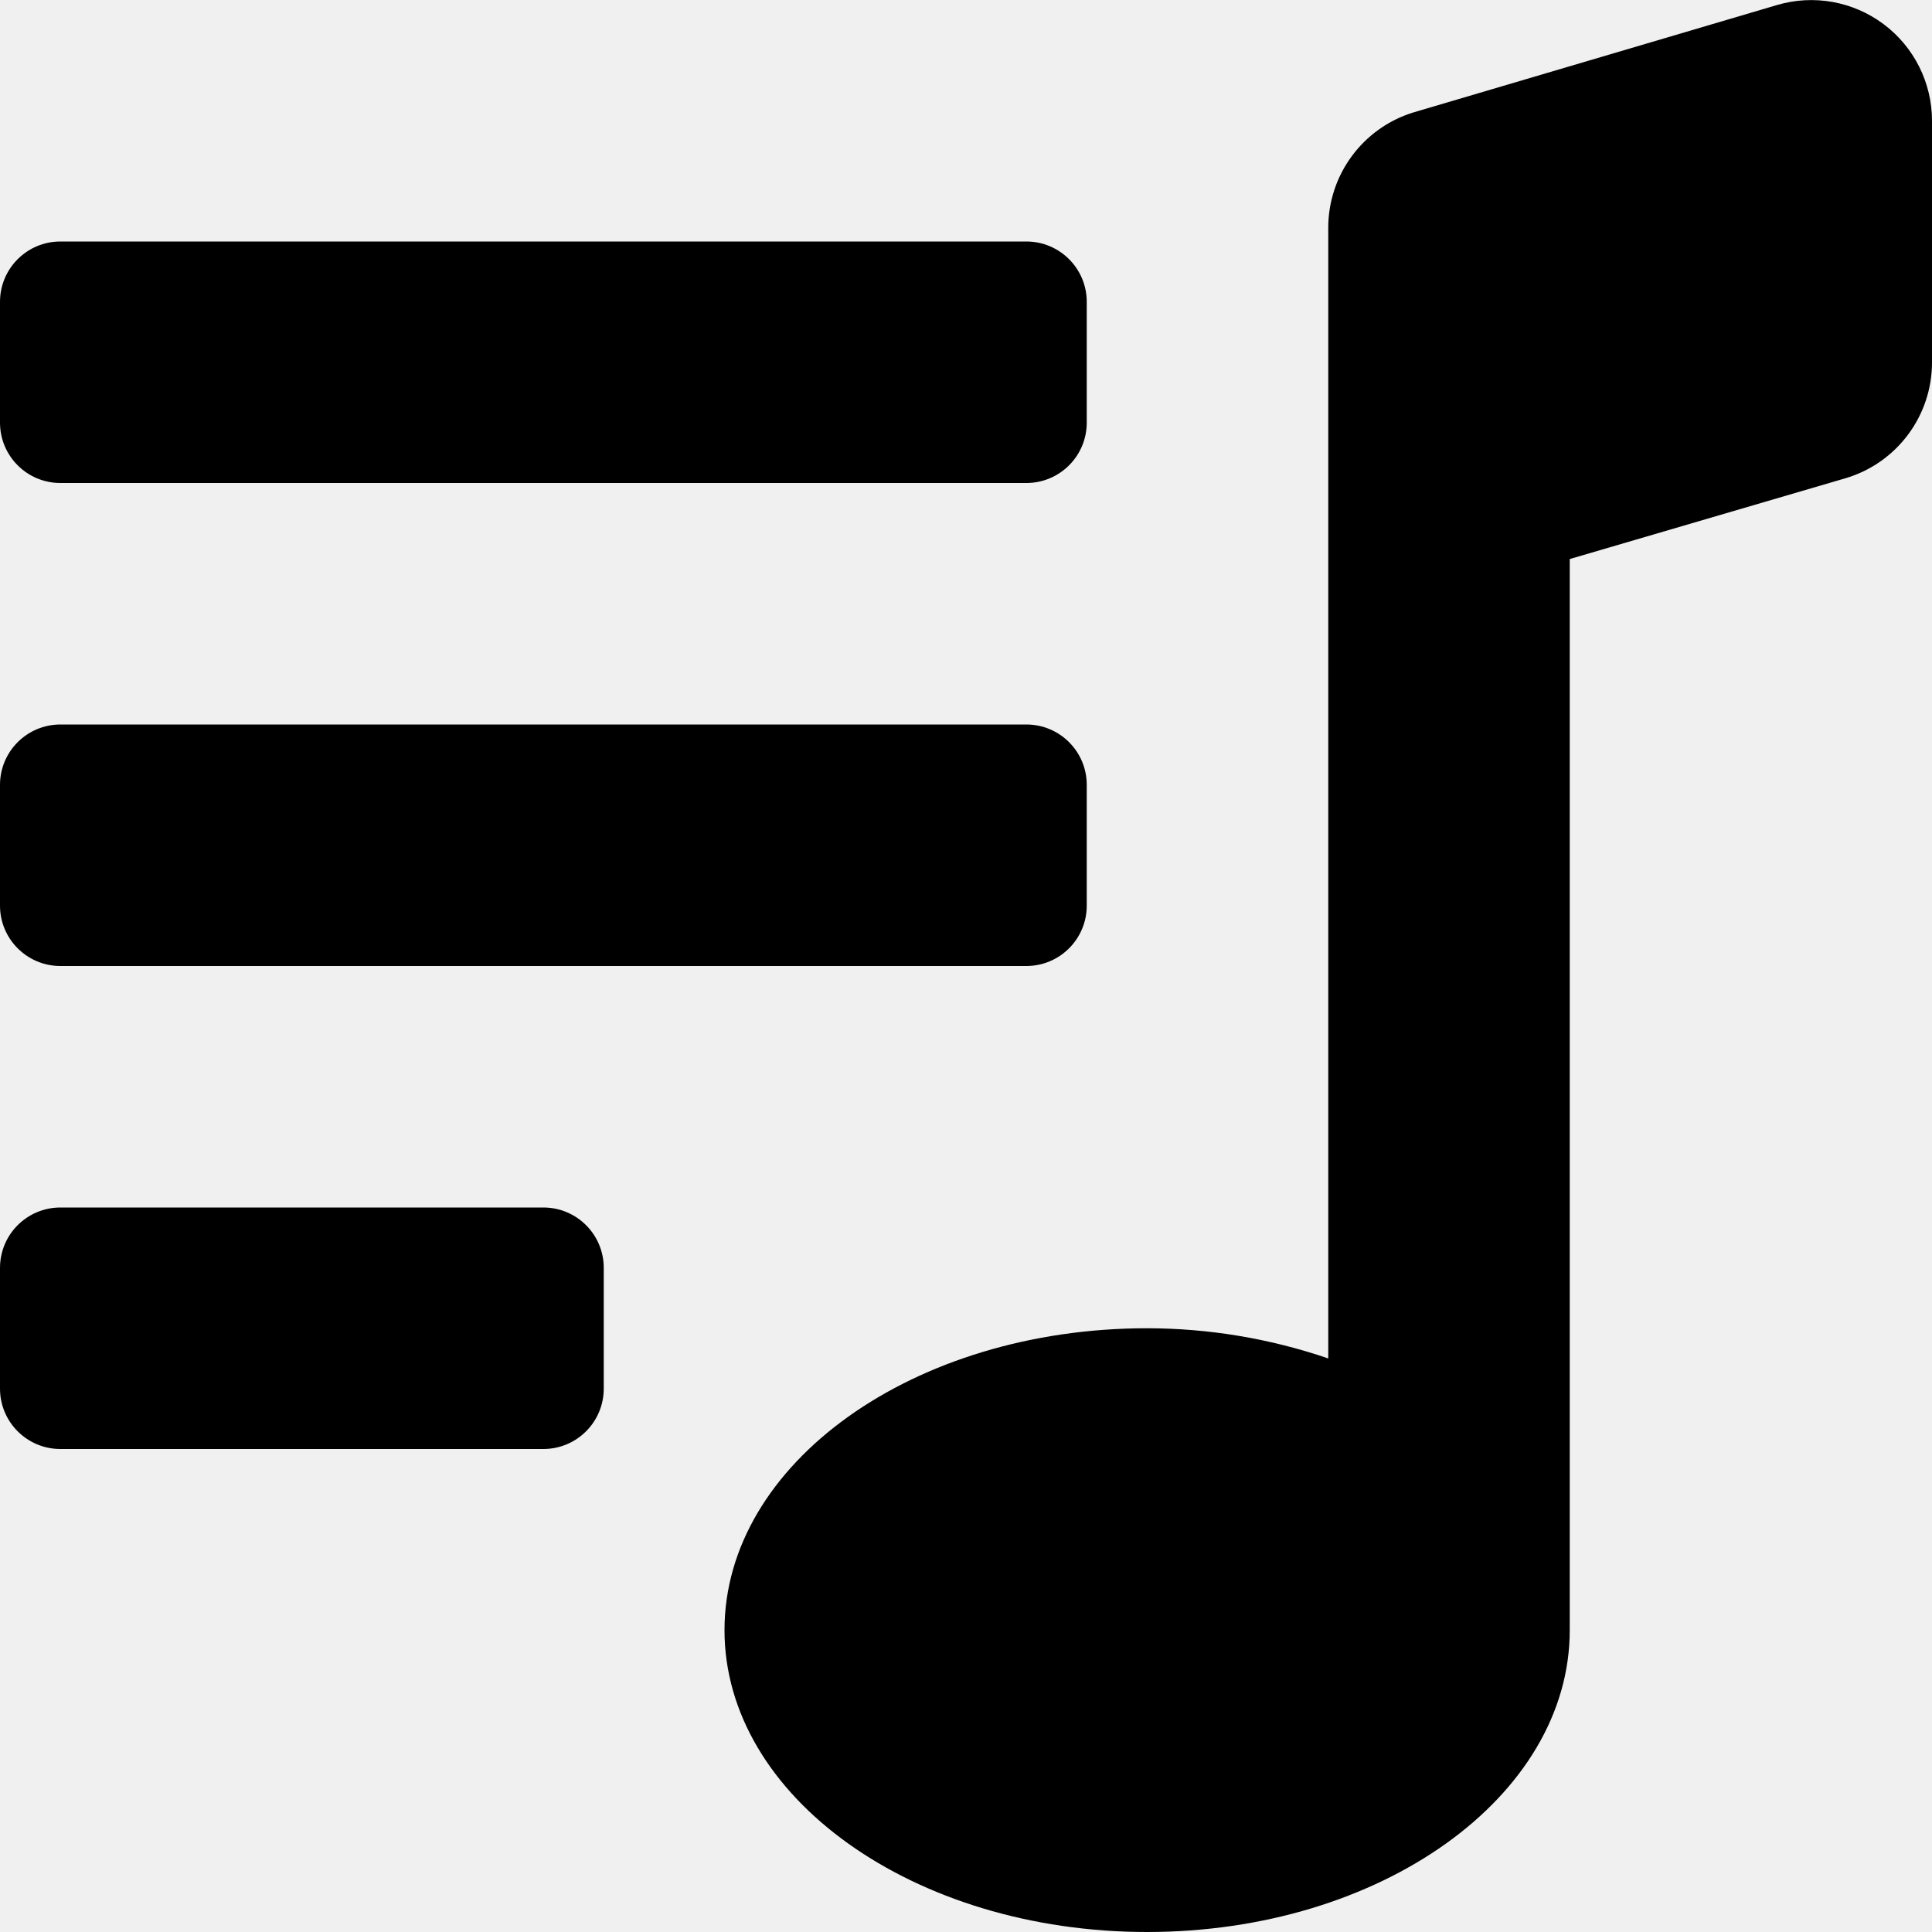
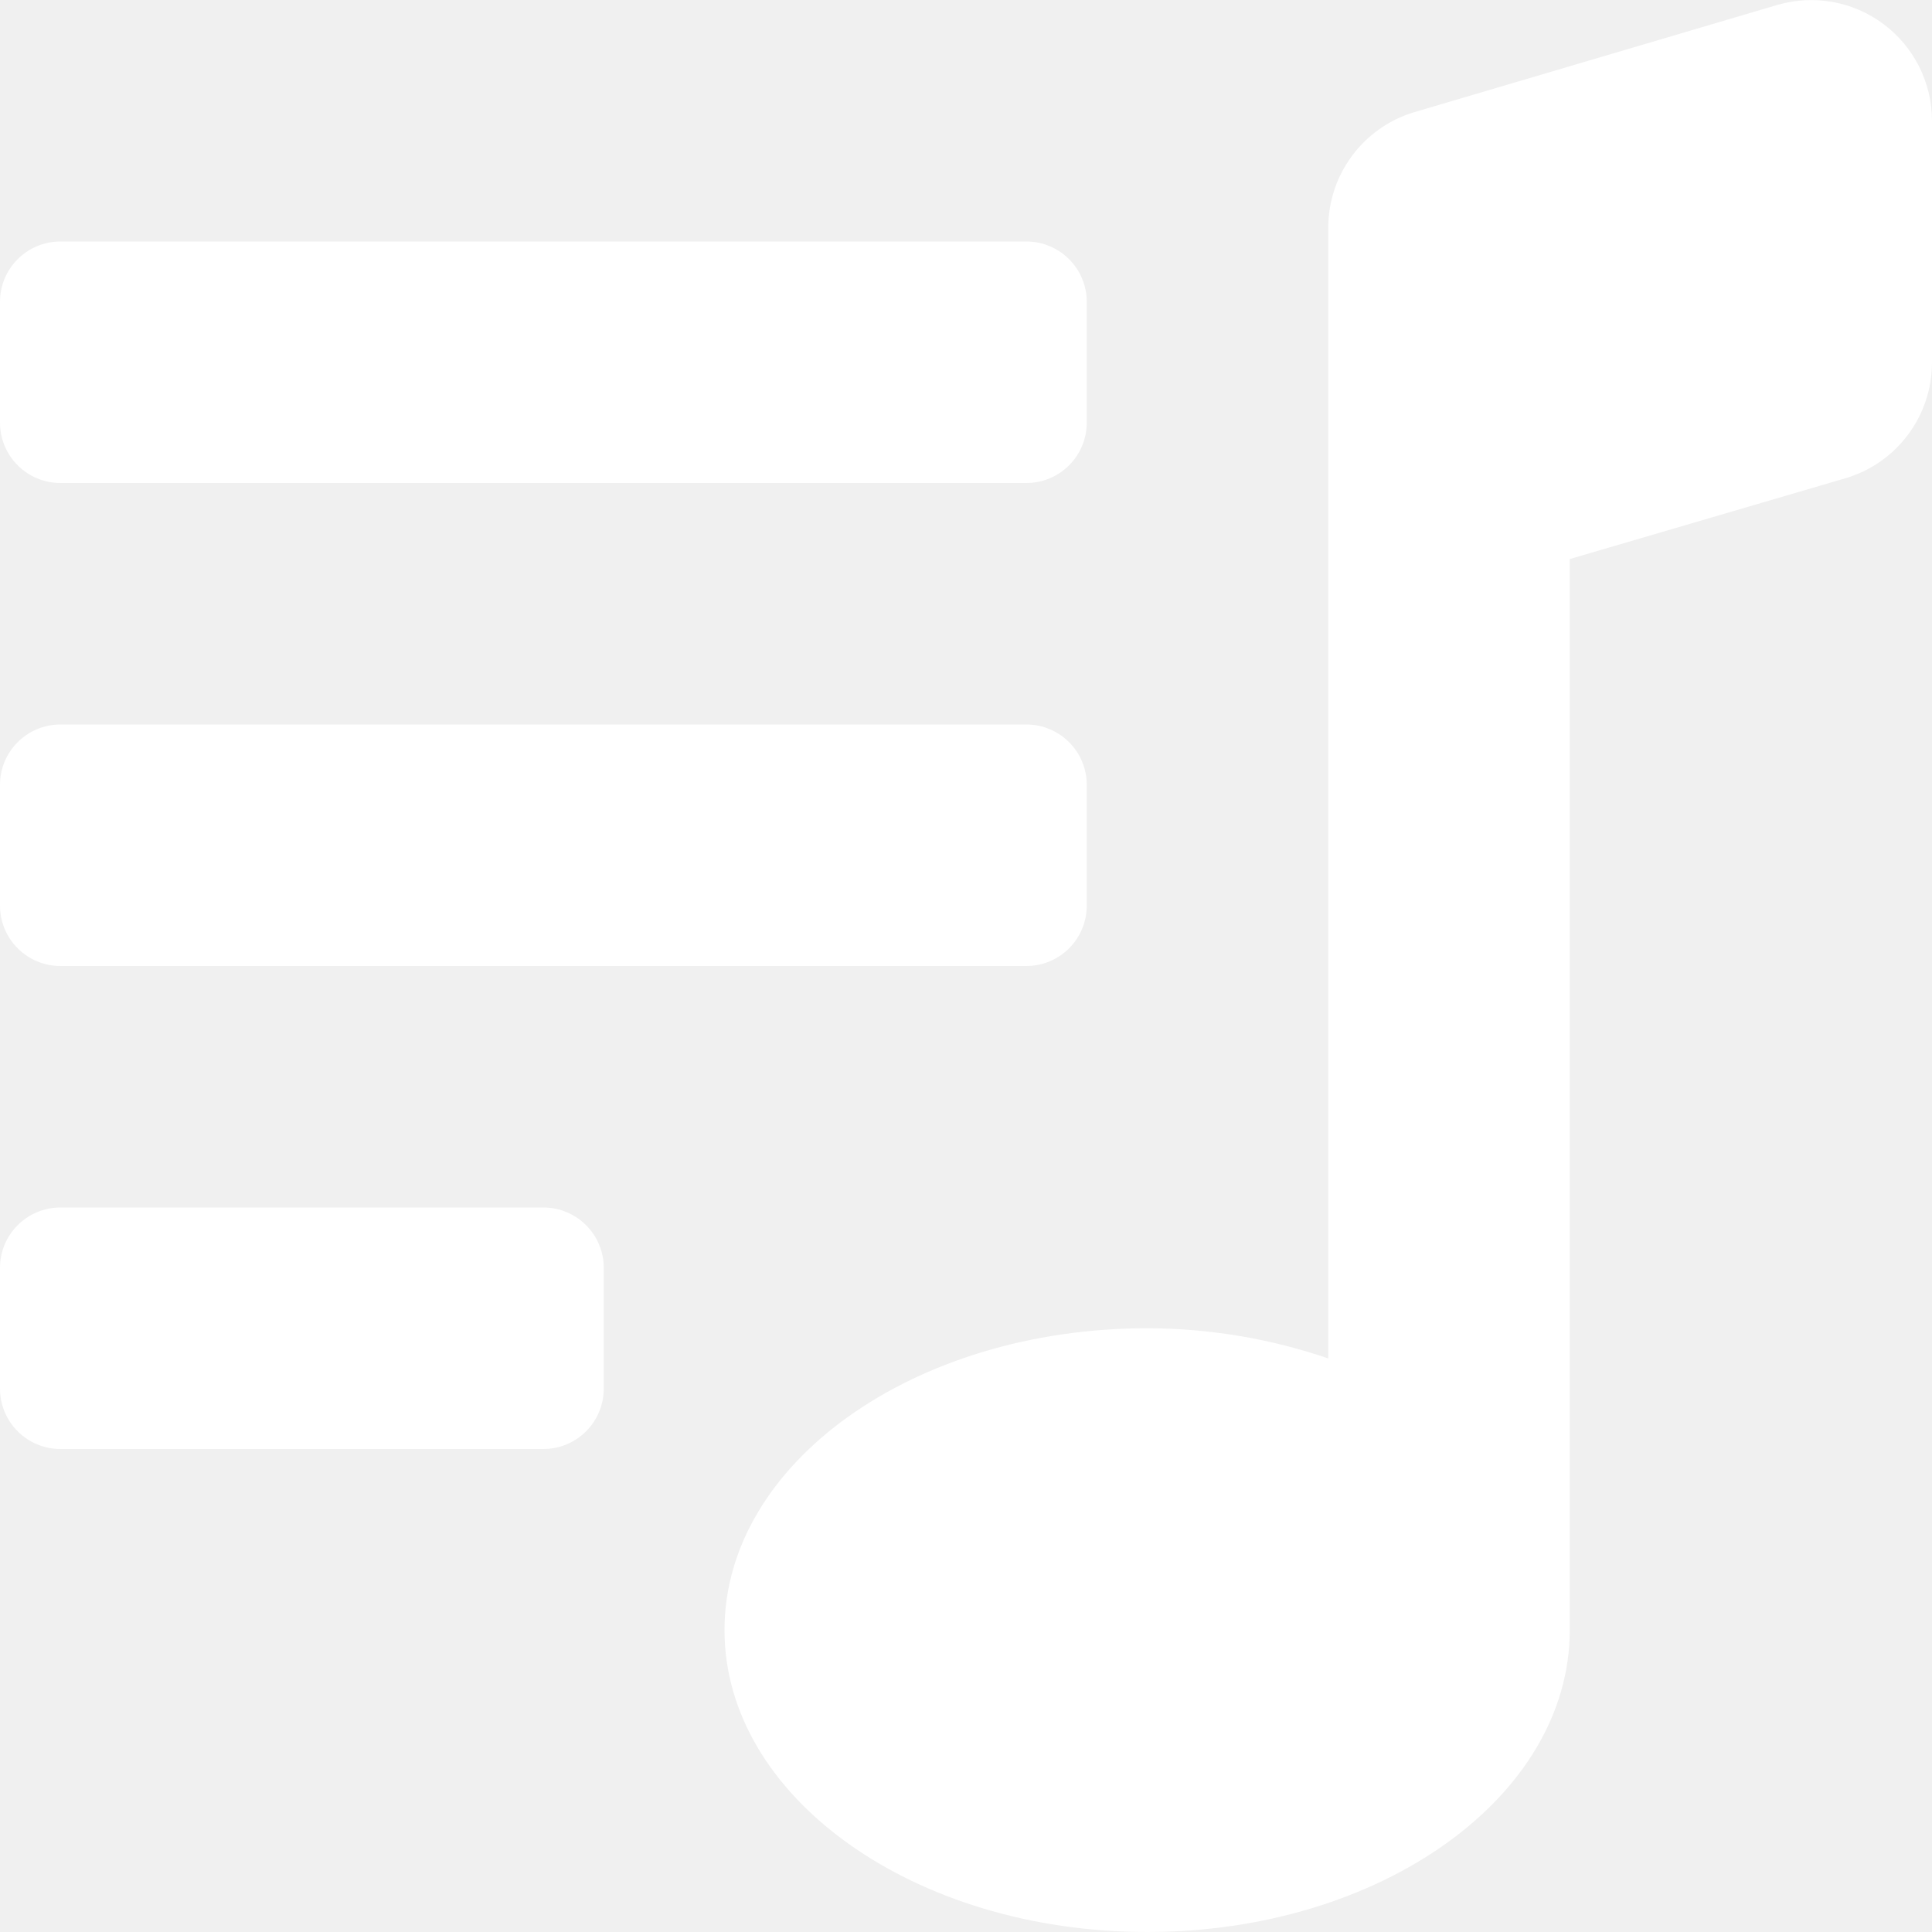
<svg xmlns="http://www.w3.org/2000/svg" aria-hidden="true" focusable="false" data-prefix="fas" data-icon="list-music" role="img" viewBox="0 0 512 512" class="svg-inline--fa fa-list-music fa-w-16 fa-9x">
-   <path fill="currentColor" d="M16 256h256a16 16 0 0 0 16-16v-32a16 16 0 0 0-16-16H16a16 16 0 0 0-16 16v32a16 16 0 0 0 16 16zm0-128h256a16 16 0 0 0 16-16V80a16 16 0 0 0-16-16H16A16 16 0 0 0 0 80v32a16 16 0 0 0 16 16zm128 192H16a16 16 0 0 0-16 16v32a16 16 0 0 0 16 16h128a16 16 0 0 0 16-16v-32a16 16 0 0 0-16-16zM470.94 1.33l-96.53 28.51A32 32 0 0 0 352 60.34V360a148.76 148.76 0 0 0-48-8c-61.86 0-112 35.82-112 80s50.14 80 112 80 112-35.82 112-80V148.15l73-21.39a32 32 0 0 0 23-30.71V32a32 32 0 0 0-41.06-30.67z" class="" />
+   <path fill="white" d="M16 256h256a16 16 0 0 0 16-16v-32a16 16 0 0 0-16-16H16a16 16 0 0 0-16 16v32a16 16 0 0 0 16 16zm0-128h256a16 16 0 0 0 16-16V80a16 16 0 0 0-16-16H16A16 16 0 0 0 0 80v32a16 16 0 0 0 16 16zm128 192H16a16 16 0 0 0-16 16v32a16 16 0 0 0 16 16h128a16 16 0 0 0 16-16v-32a16 16 0 0 0-16-16zM470.94 1.33l-96.53 28.51A32 32 0 0 0 352 60.34V360a148.76 148.76 0 0 0-48-8c-61.86 0-112 35.82-112 80s50.14 80 112 80 112-35.82 112-80V148.15l73-21.39a32 32 0 0 0 23-30.71V32a32 32 0 0 0-41.06-30.67z" class="" />
</svg>
